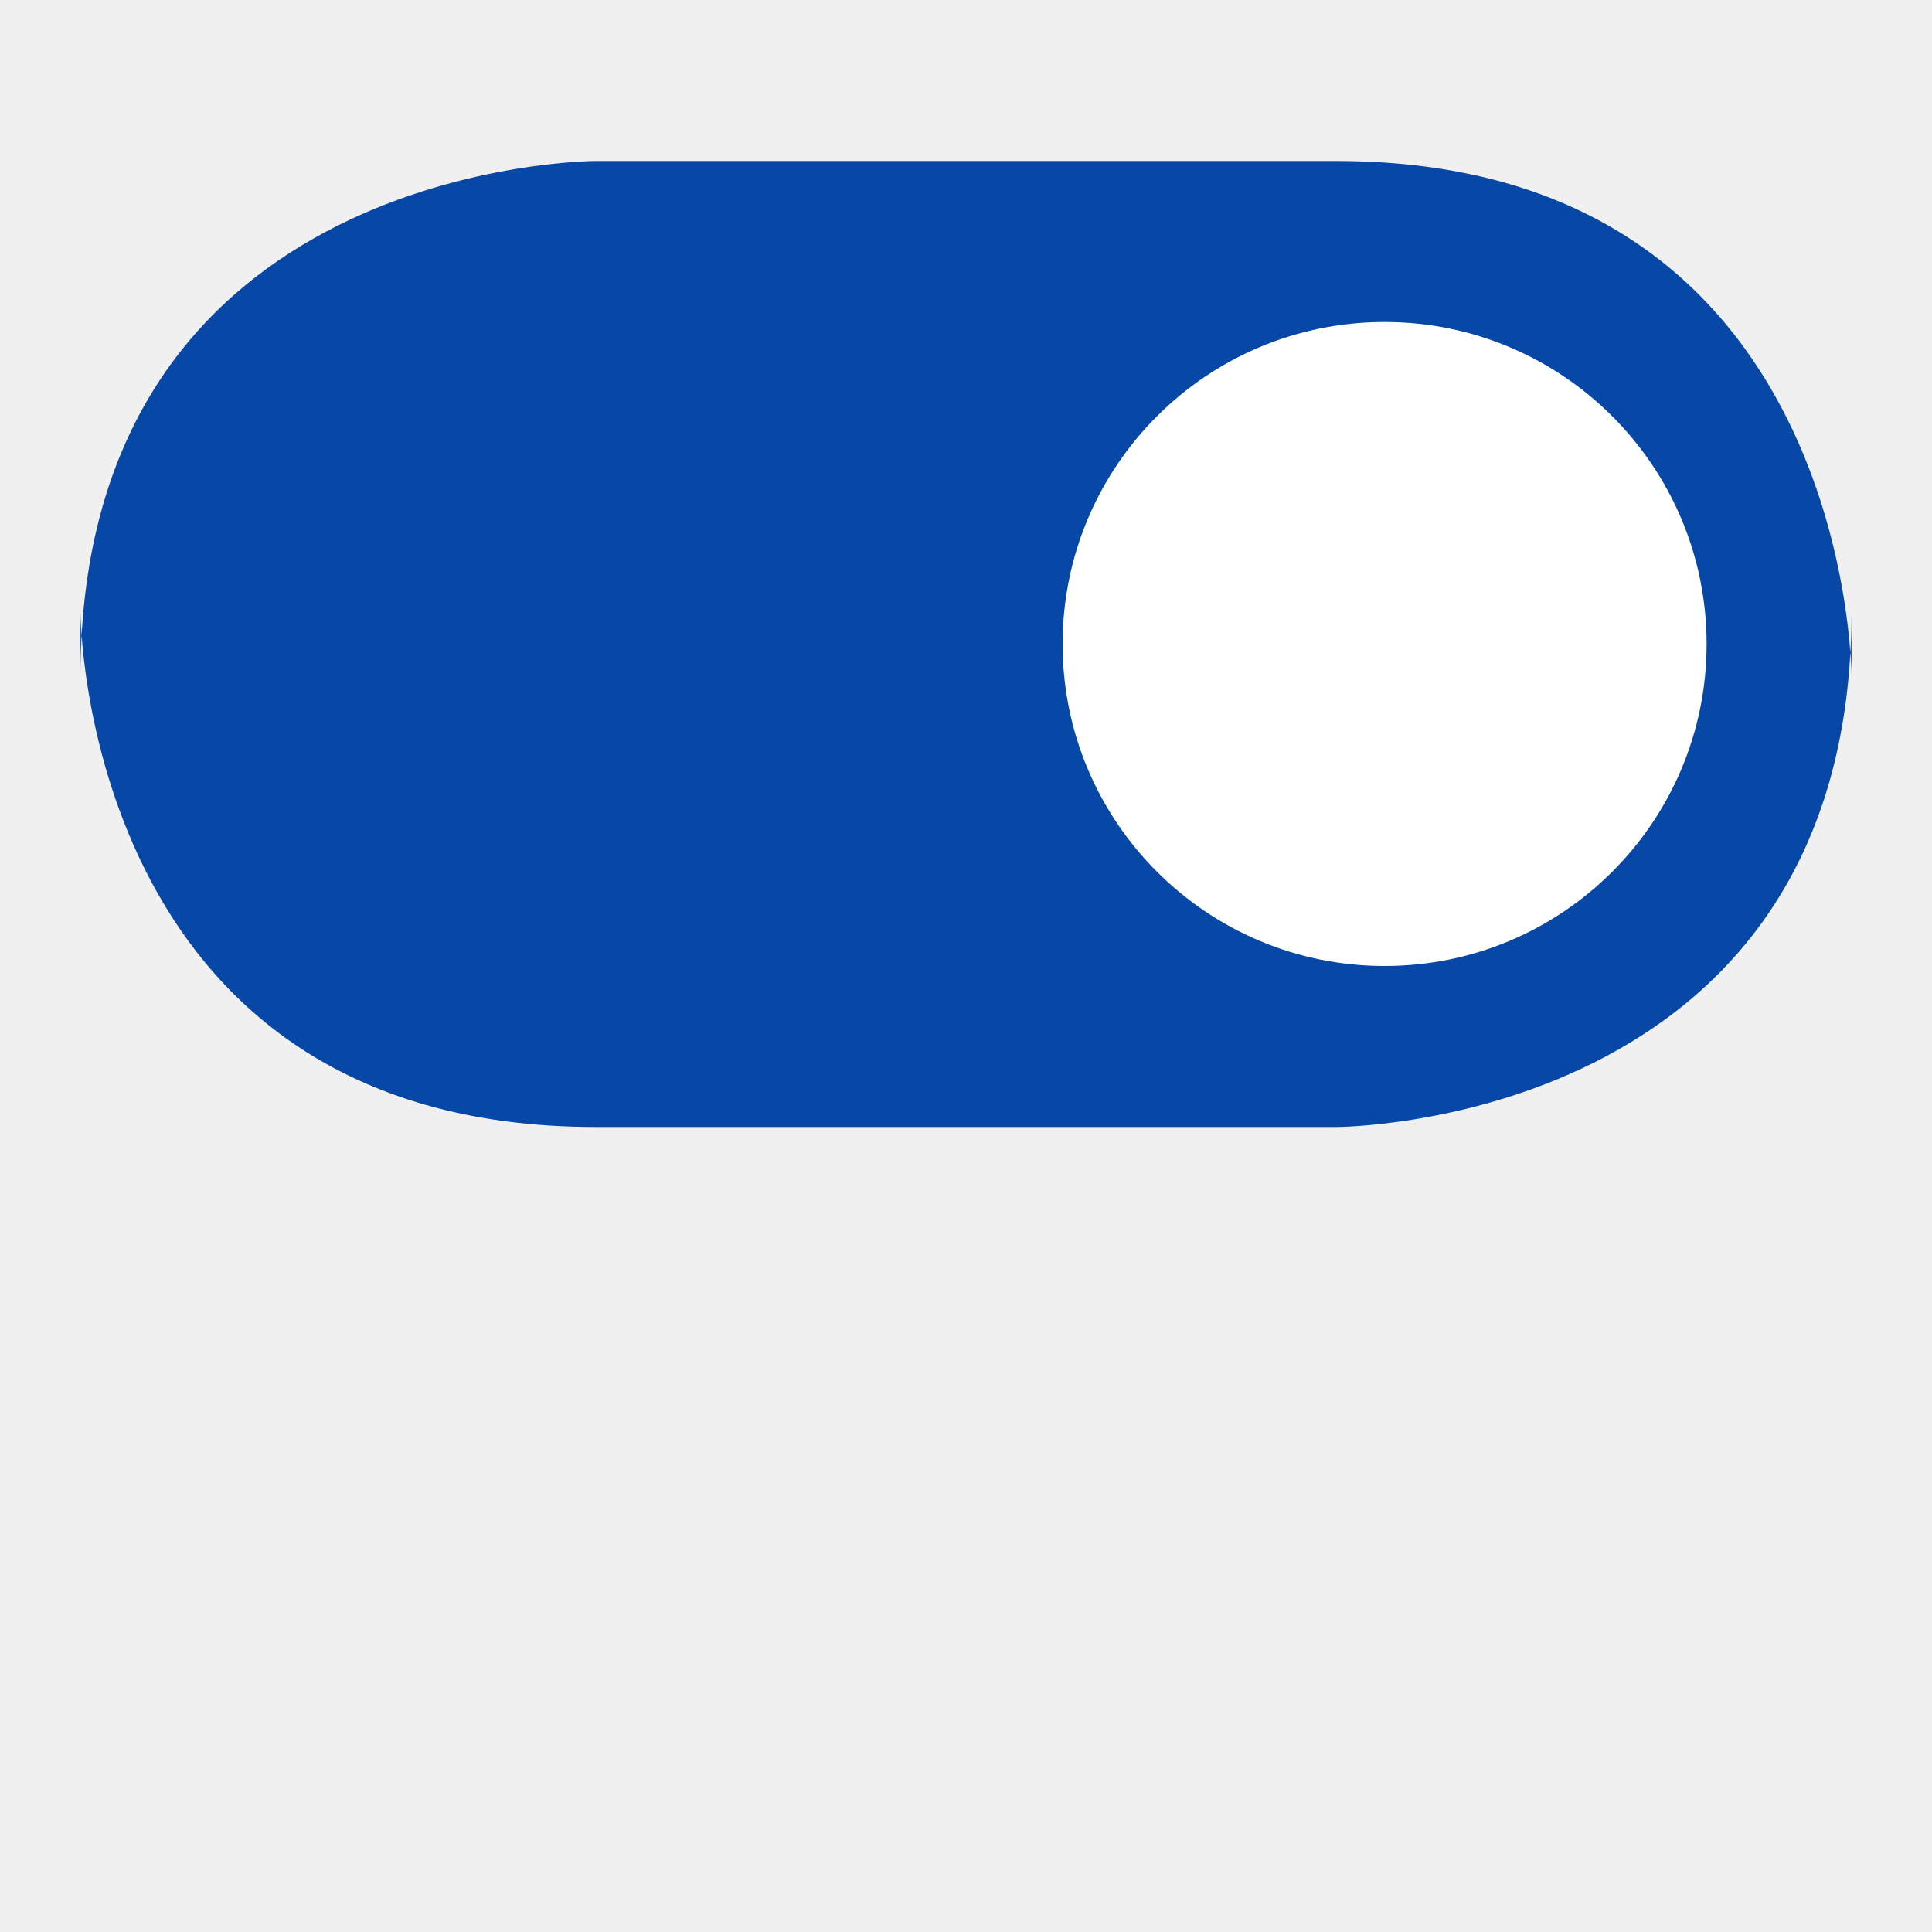
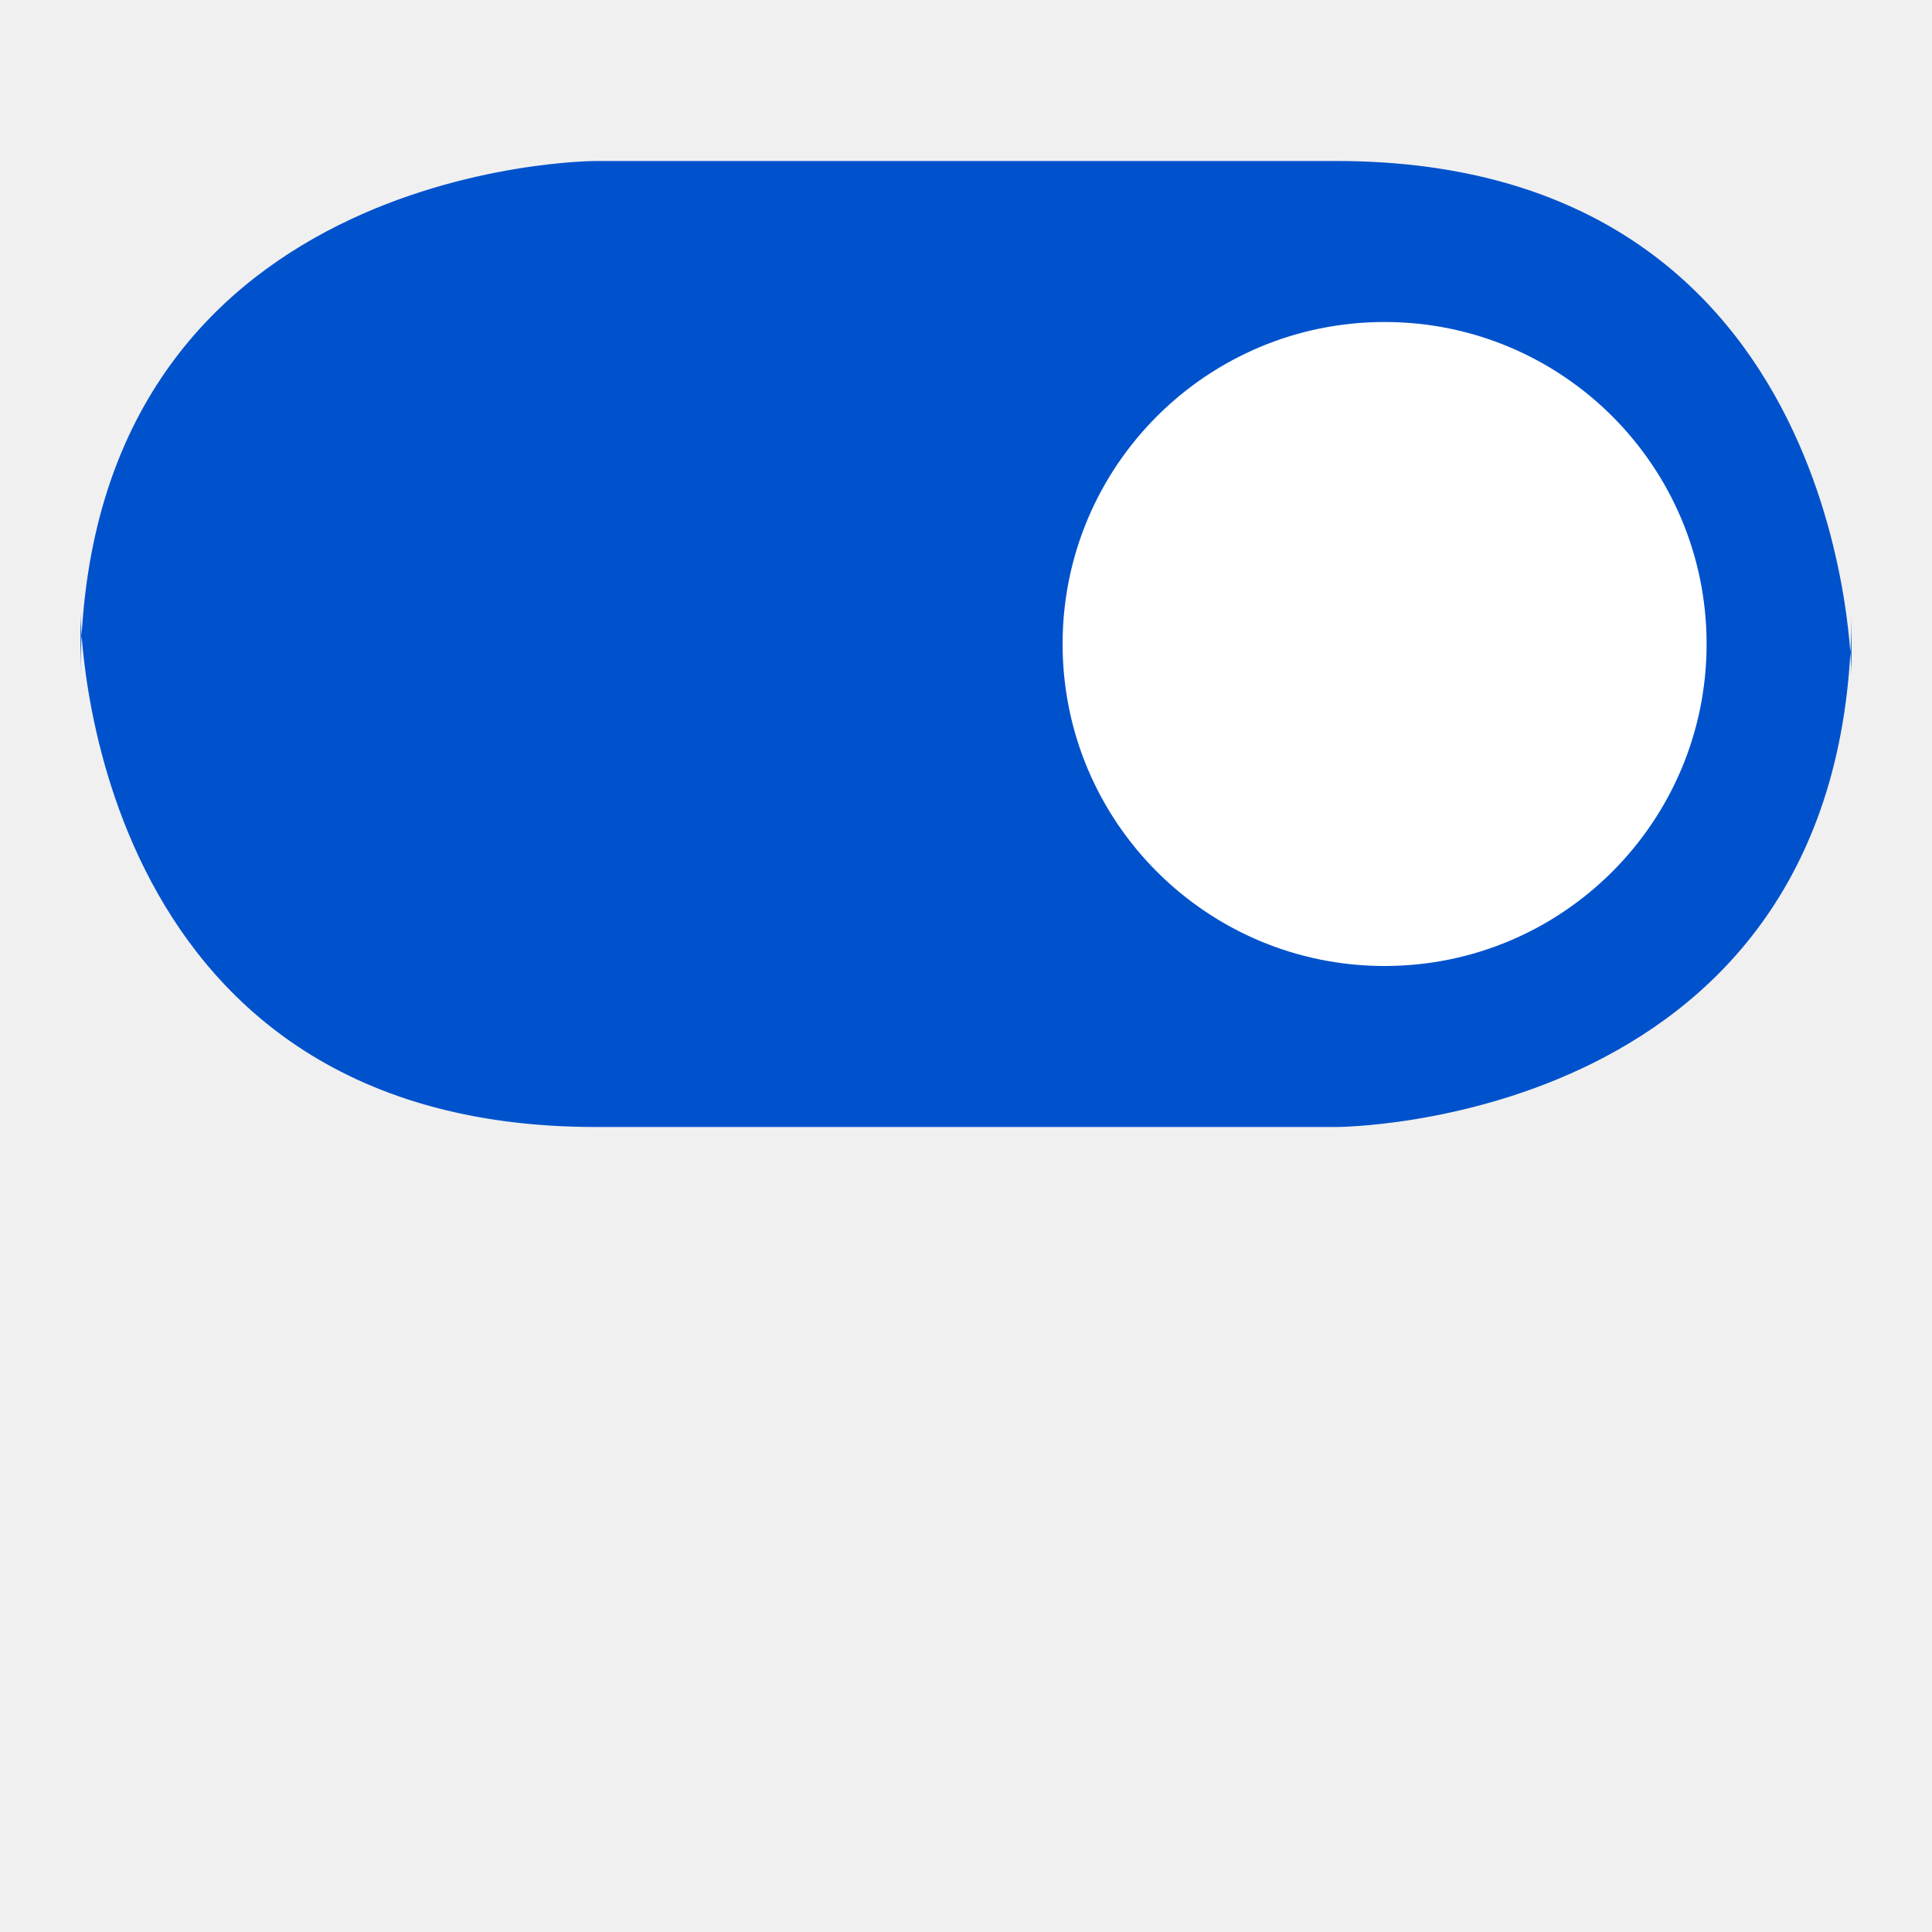
<svg xmlns="http://www.w3.org/2000/svg" version="1.1" width="30" height="30" viewBox="-30 -20 60 60">
  <g id="two-13" transform="matrix(1 0 0 1 0 0)" opacity="1" class="dragger-picker" data-label="toggle_coord" style="outline: 0px;">
    <g id="two-20" transform="matrix(1 0 0 1 0 0)" opacity="0">
      <path transform="matrix(1 0 0 1 0 0)" d="M 0 0 Z " fill="rgba(0,0,0,0)" stroke="#505F79" stroke-width="1" stroke-opacity="1" fill-opacity="1" visibility="visible" stroke-linecap="butt" stroke-linejoin="miter" stroke-miterlimit="4" id="two-14" />
      <g id="two-19" transform="matrix(1 0 0 1 0 0)" opacity="0">
        <path transform="matrix(1 0 0 1 0 0)" d="M 3 0 C 3 1.657 1.657 3 0 3 C -1.657 3 -3 1.657 -3 0 C -3 -1.657 -1.657 -3 -0 -3 C 1.657 -3 3 -1.657 3 0 Z " fill="#fff" stroke="#000" stroke-width="1" stroke-opacity="1" fill-opacity="1" visibility="visible" stroke-linecap="butt" stroke-linejoin="miter" stroke-miterlimit="4" id="two-15" />
        <path transform="matrix(1 0 0 1 0 0)" d="M 3 0 C 3 1.657 1.657 3 0 3 C -1.657 3 -3 1.657 -3 0 C -3 -1.657 -1.657 -3 -0 -3 C 1.657 -3 3 -1.657 3 0 Z " fill="#fff" stroke="#000" stroke-width="1" stroke-opacity="1" fill-opacity="1" visibility="visible" stroke-linecap="butt" stroke-linejoin="miter" stroke-miterlimit="4" id="two-16" />
        <path transform="matrix(1 0 0 1 0 0)" d="M 3 0 C 3 1.657 1.657 3 0 3 C -1.657 3 -3 1.657 -3 0 C -3 -1.657 -1.657 -3 -0 -3 C 1.657 -3 3 -1.657 3 0 Z " fill="#fff" stroke="#000" stroke-width="1" stroke-opacity="1" fill-opacity="1" visibility="visible" stroke-linecap="butt" stroke-linejoin="miter" stroke-miterlimit="4" id="two-17" />
        <path transform="matrix(1 0 0 1 0 0)" d="M 3 0 C 3 1.657 1.657 3 0 3 C -1.657 3 -3 1.657 -3 0 C -3 -1.657 -1.657 -3 -0 -3 C 1.657 -3 3 -1.657 3 0 Z " fill="#fff" stroke="#000" stroke-width="1" stroke-opacity="1" fill-opacity="1" visibility="visible" stroke-linecap="butt" stroke-linejoin="miter" stroke-miterlimit="4" id="two-18" />
      </g>
    </g>
    <g id="two-12" transform="matrix(1 0 0 1 0 0)" opacity="1">
-       <path transform="matrix(1 0 0 1 0 0)" d="M -11.5 -15 C -11.5 -15 11.5 -15 11.5 -15 C 27.5 -15 27.5 1 27.5 1 C 27.5 1 27.5 -1 27.5 -1 C 27.5 15 11.5 15 11.5 15 C 11.5 15 -11.5 15 -11.5 15 C -27.5 15 -27.5 -1 -27.5 -1 C -27.5 -1 -27.5 1 -27.5 1 C -27.5 -15 -11.5 -15 -11.5 -15 C -11.5 -15 -11.5 -15 -11.5 -15 C -11.5 -15 -11.5 -15 -11.5 -15 Z " fill="#0747A6" stroke="undefined" stroke-width="1" stroke-opacity="1" fill-opacity="1" visibility="visible" stroke-linecap="butt" stroke-linejoin="miter" stroke-miterlimit="4" id="two-10" />
+       <path transform="matrix(1 0 0 1 0 0)" d="M -11.5 -15 C -11.5 -15 11.5 -15 11.5 -15 C 27.5 -15 27.5 1 27.5 1 C 27.5 1 27.5 -1 27.5 -1 C 27.5 15 11.5 15 11.5 15 C 11.5 15 -11.5 15 -11.5 15 C -27.5 15 -27.5 -1 -27.5 -1 C -27.5 -1 -27.5 1 -27.5 1 C -27.5 -15 -11.5 -15 -11.5 -15 C -11.5 -15 -11.5 -15 -11.5 -15 C -11.5 -15 -11.5 -15 -11.5 -15 Z " fill="#0052CC" stroke="undefined" stroke-width="1" stroke-opacity="1" fill-opacity="1" visibility="visible" stroke-linecap="butt" stroke-linejoin="miter" stroke-miterlimit="4" id="two-10" />
      <path transform="matrix(1 0 0 1 13 0)" d="M 10 0 C 10 5.523 5.523 10 0 10 C -5.523 10 -10 5.523 -10 0 C -10 -5.523 -5.523 -10 -0 -10 C 5.523 -10 10 -5.523 10 0 Z " fill="#fff" stroke="undefined" stroke-width="1" stroke-opacity="1" fill-opacity="1" visibility="visible" stroke-linecap="butt" stroke-linejoin="miter" stroke-miterlimit="4" id="two-11" />
    </g>
  </g>
</svg>
